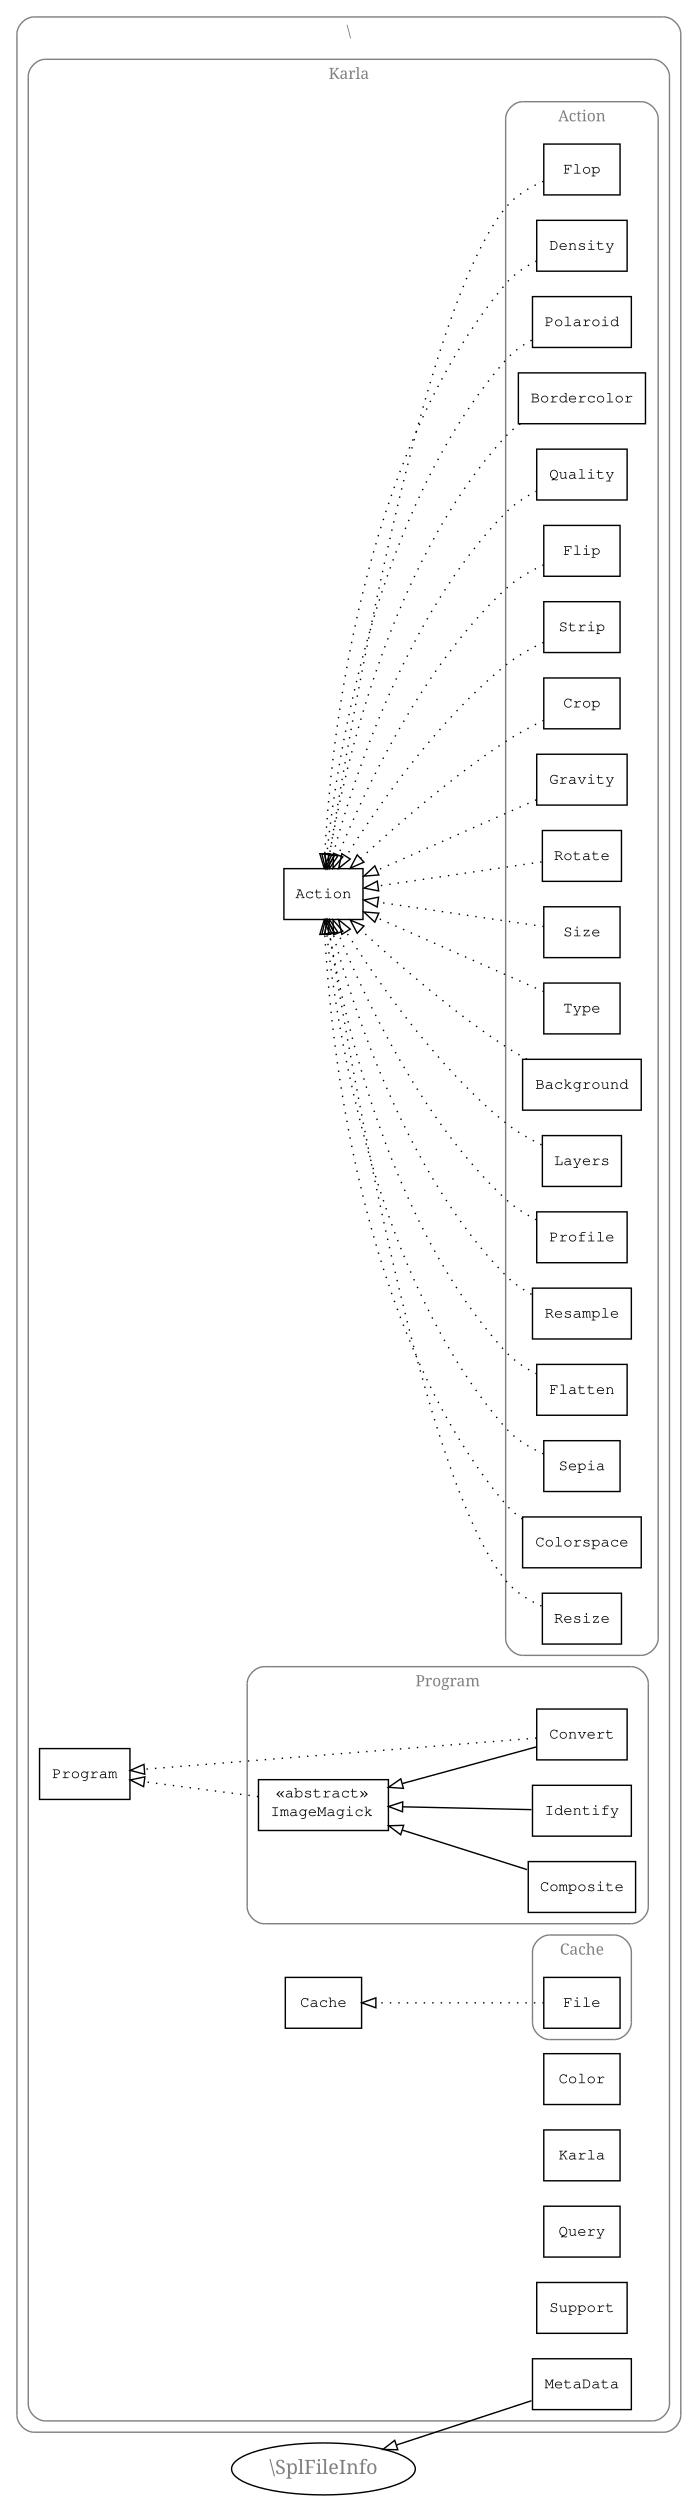
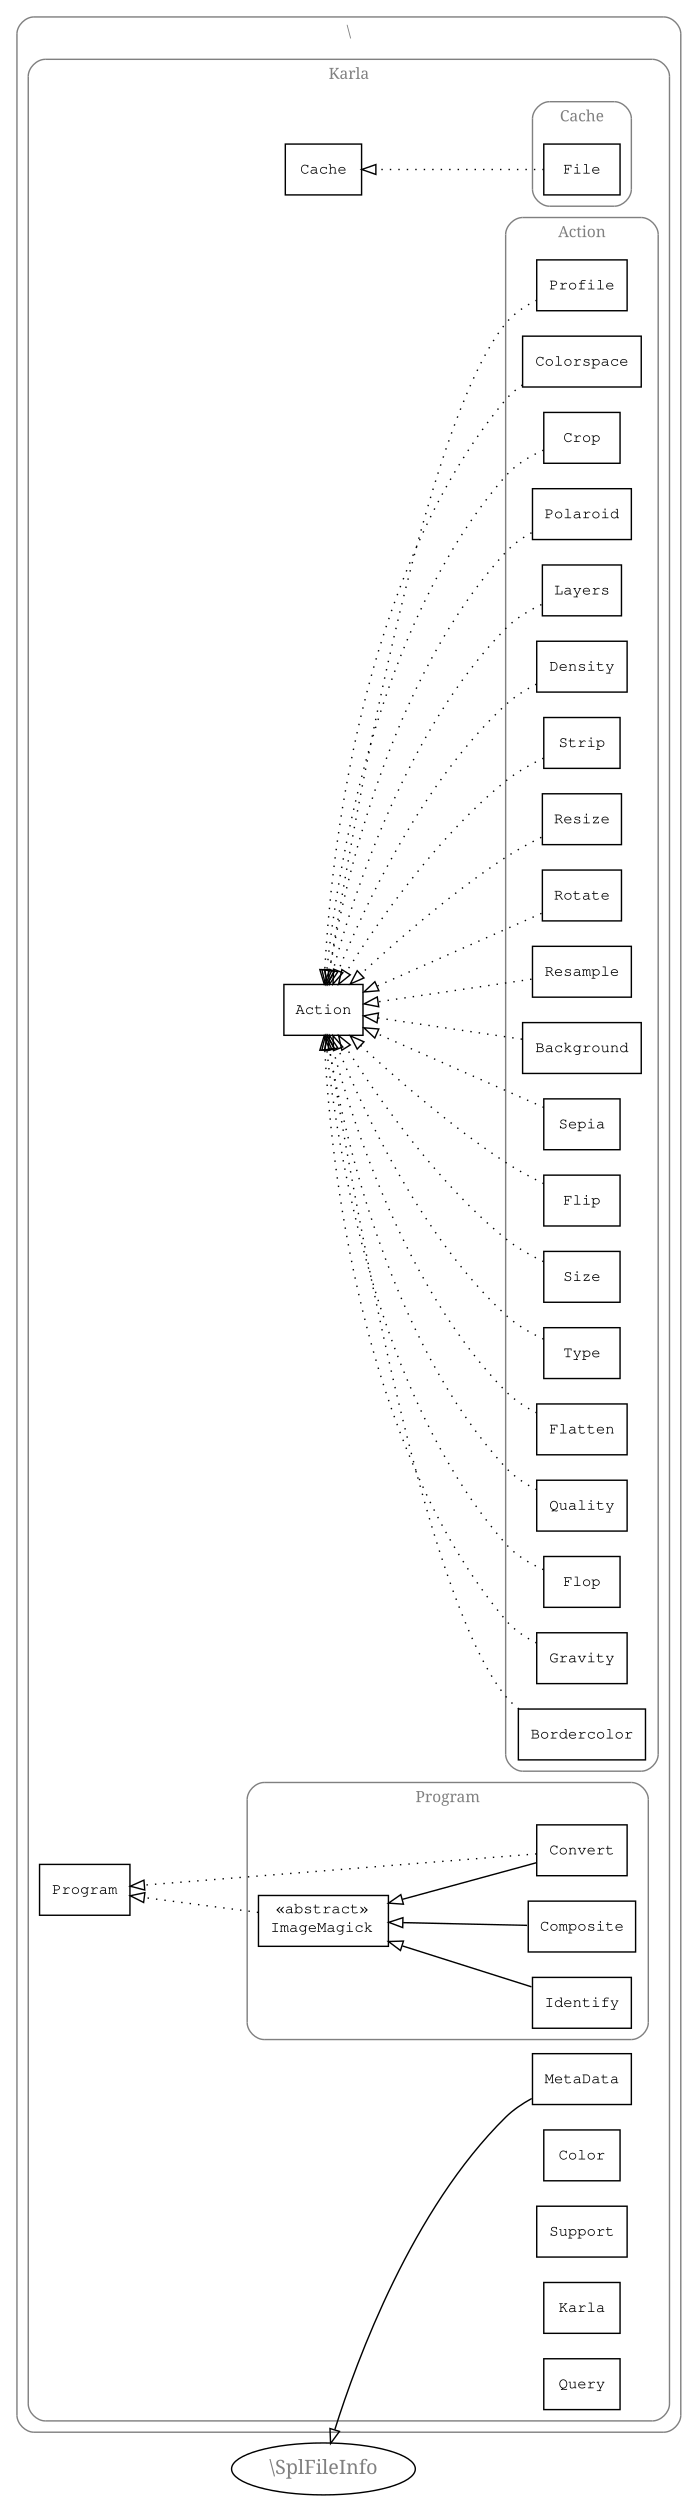
<svg xmlns="http://www.w3.org/2000/svg" width="494pt" height="1770pt" viewBox="0.00 0.00 494.00 1770.00">
  <g id="graph1" class="graph" transform="scale(1 1) rotate(0) translate(4 1766)">
    <polygon fill="white" stroke="white" points="-4,5 -4,-1766 491,-1766 491,5 -4,5" />
    <g id="graph2" class="cluster">
      <polyline fill="none" stroke="gray" points="20,-44 466,-44 " />
      <path fill="none" stroke="gray" d="M466,-44C472,-44 478,-50 478,-56" />
      <polyline fill="none" stroke="gray" points="478,-56 478,-1742 " />
      <path fill="none" stroke="gray" d="M478,-1742C478,-1748 472,-1754 466,-1754" />
      <polyline fill="none" stroke="gray" points="466,-1754 20,-1754 " />
      <path fill="none" stroke="gray" d="M20,-1754C14,-1754 8,-1748 8,-1742" />
      <polyline fill="none" stroke="gray" points="8,-1742 8,-56 " />
      <path fill="none" stroke="gray" d="M8,-56C8,-50 14,-44 20,-44" />
      <text text-anchor="middle" x="243" y="-1740.1" font-family="Times Roman,serif" font-size="11.00" fill="gray">\</text>
    </g>
    <g id="graph3" class="cluster">
      <polyline fill="none" stroke="gray" points="28,-52 458,-52 " />
      <path fill="none" stroke="gray" d="M458,-52C464,-52 470,-58 470,-64" />
      <polyline fill="none" stroke="gray" points="470,-64 470,-1712 " />
      <path fill="none" stroke="gray" d="M470,-1712C470,-1718 464,-1724 458,-1724" />
      <polyline fill="none" stroke="gray" points="458,-1724 28,-1724 " />
      <path fill="none" stroke="gray" d="M28,-1724C22,-1724 16,-1718 16,-1712" />
      <polyline fill="none" stroke="gray" points="16,-1712 16,-64 " />
      <path fill="none" stroke="gray" d="M16,-64C16,-58 22,-52 28,-52" />
      <text text-anchor="middle" x="243" y="-1710.1" font-family="Times Roman,serif" font-size="11.00" fill="gray">Karla</text>
    </g>
    <g id="graph4" class="cluster">
-       <polyline fill="none" stroke="gray" points="366,-594 450,-594 " />
-       <path fill="none" stroke="gray" d="M450,-594C456,-594 462,-600 462,-606" />
-       <polyline fill="none" stroke="gray" points="462,-606 462,-1682 " />
-       <path fill="none" stroke="gray" d="M462,-1682C462,-1688 456,-1694 450,-1694" />
-       <polyline fill="none" stroke="gray" points="450,-1694 366,-1694 " />
-       <path fill="none" stroke="gray" d="M366,-1694C360,-1694 354,-1688 354,-1682" />
-       <polyline fill="none" stroke="gray" points="354,-1682 354,-606 " />
-       <path fill="none" stroke="gray" d="M354,-606C354,-600 360,-594 366,-594" />
-       <text text-anchor="middle" x="408" y="-1680.1" font-family="Times Roman,serif" font-size="11.00" fill="gray">Action</text>
+       <polyline fill="none" stroke="gray" points="385,-1620 431,-1620 " />
+       <path fill="none" stroke="gray" d="M431,-1620C437,-1620 443,-1626 443,-1632" />
+       <polyline fill="none" stroke="gray" points="443,-1632 443,-1682 " />
+       <path fill="none" stroke="gray" d="M443,-1682C443,-1688 437,-1694 431,-1694" />
+       <polyline fill="none" stroke="gray" points="431,-1694 385,-1694 " />
+       <path fill="none" stroke="gray" d="M385,-1694C379,-1694 373,-1688 373,-1682" />
+       <polyline fill="none" stroke="gray" points="373,-1682 373,-1632 " />
+       <path fill="none" stroke="gray" d="M373,-1632C373,-1626 379,-1620 385,-1620" />
+       <text text-anchor="middle" x="408" y="-1680.1" font-family="Times Roman,serif" font-size="11.00" fill="gray">Cache</text>
    </g>
    <g id="graph5" class="cluster">
-       <polyline fill="none" stroke="gray" points="183,-404 443,-404 " />
-       <path fill="none" stroke="gray" d="M443,-404C449,-404 455,-410 455,-416" />
-       <polyline fill="none" stroke="gray" points="455,-416 455,-574 " />
-       <path fill="none" stroke="gray" d="M455,-574C455,-580 449,-586 443,-586" />
-       <polyline fill="none" stroke="gray" points="443,-586 183,-586 " />
-       <path fill="none" stroke="gray" d="M183,-586C177,-586 171,-580 171,-574" />
-       <polyline fill="none" stroke="gray" points="171,-574 171,-416 " />
-       <path fill="none" stroke="gray" d="M171,-416C171,-410 177,-404 183,-404" />
-       <text text-anchor="middle" x="313" y="-572.1" font-family="Times Roman,serif" font-size="11.00" fill="gray">Program</text>
+       <polyline fill="none" stroke="gray" points="366,-512 450,-512 " />
+       <path fill="none" stroke="gray" d="M450,-512C456,-512 462,-518 462,-524" />
+       <polyline fill="none" stroke="gray" points="462,-524 462,-1600 " />
+       <path fill="none" stroke="gray" d="M462,-1600C462,-1606 456,-1612 450,-1612" />
+       <polyline fill="none" stroke="gray" points="450,-1612 366,-1612 " />
+       <path fill="none" stroke="gray" d="M366,-1612C360,-1612 354,-1606 354,-1600" />
+       <polyline fill="none" stroke="gray" points="354,-1600 354,-524 " />
+       <path fill="none" stroke="gray" d="M354,-524C354,-518 360,-512 366,-512" />
+       <text text-anchor="middle" x="408" y="-1598.1" font-family="Times Roman,serif" font-size="11.00" fill="gray">Action</text>
    </g>
    <g id="graph6" class="cluster">
-       <polyline fill="none" stroke="gray" points="385,-322 431,-322 " />
-       <path fill="none" stroke="gray" d="M431,-322C437,-322 443,-328 443,-334" />
-       <polyline fill="none" stroke="gray" points="443,-334 443,-384 " />
-       <path fill="none" stroke="gray" d="M443,-384C443,-390 437,-396 431,-396" />
-       <polyline fill="none" stroke="gray" points="431,-396 385,-396 " />
-       <path fill="none" stroke="gray" d="M385,-396C379,-396 373,-390 373,-384" />
-       <polyline fill="none" stroke="gray" points="373,-384 373,-334 " />
-       <path fill="none" stroke="gray" d="M373,-334C373,-328 379,-322 385,-322" />
-       <text text-anchor="middle" x="408" y="-382.1" font-family="Times Roman,serif" font-size="11.00" fill="gray">Cache</text>
+       <polyline fill="none" stroke="gray" points="183,-322 443,-322 " />
+       <path fill="none" stroke="gray" d="M443,-322C449,-322 455,-328 455,-334" />
+       <polyline fill="none" stroke="gray" points="455,-334 455,-492 " />
+       <path fill="none" stroke="gray" d="M455,-492C455,-498 449,-504 443,-504" />
+       <polyline fill="none" stroke="gray" points="443,-504 183,-504 " />
+       <path fill="none" stroke="gray" d="M183,-504C177,-504 171,-498 171,-492" />
+       <polyline fill="none" stroke="gray" points="171,-492 171,-334 " />
+       <path fill="none" stroke="gray" d="M171,-334C171,-328 177,-322 183,-322" />
+       <text text-anchor="middle" x="313" y="-490.1" font-family="Times Roman,serif" font-size="11.00" fill="gray">Program</text>
    </g>
    <g id="node4" class="node">
      <polygon fill="none" stroke="black" points="435,-1664 381,-1664 381,-1628 435,-1628 435,-1664" />
-       <text text-anchor="middle" x="408" y="-1643.1" font-family="Courier,monospace" font-size="11.00">Flop</text>
+       <text text-anchor="middle" x="408" y="-1643.1" font-family="Courier,monospace" font-size="11.00">File</text>
+     </g>
+     <g id="node38" class="node">
+       <polygon fill="none" stroke="black" points="252,-1664 198,-1664 198,-1628 252,-1628 252,-1664" />
+       <text text-anchor="middle" x="225" y="-1643.1" font-family="Courier,monospace" font-size="11.00">Cache</text>
+     </g>
+     <g id="edge7" class="edge">
+       <path fill="none" stroke="black" stroke-dasharray="1,5" d="M380.998,-1646C349.642,-1646 297.727,-1646 262.477,-1646" />
+       <polygon fill="none" stroke="black" points="262.113,-1642.5 252.113,-1646 262.113,-1649.5 262.113,-1642.5" />
+     </g>
+     <g id="node6" class="node">
+       <polygon fill="none" stroke="black" points="440,-1582 376,-1582 376,-1546 440,-1546 440,-1582" />
+       <text text-anchor="middle" x="408" y="-1561.1" font-family="Courier,monospace" font-size="11.00">Profile</text>
+     </g>
+     <g id="node36" class="node">
+       <polygon fill="none" stroke="black" points="253,-1069 197,-1069 197,-1033 253,-1033 253,-1069" />
+       <text text-anchor="middle" x="225" y="-1048.1" font-family="Courier,monospace" font-size="11.00">Action</text>
+     </g>
+     <g id="edge11" class="edge">
+       <path fill="none" stroke="black" stroke-dasharray="1,5" d="M375.998,-1553.48C367.838,-1549.46 359.757,-1544.07 354,-1537 294.821,-1464.31 244.153,-1171.58 229.36,-1079.13" />
+       <polygon fill="none" stroke="black" points="232.795,-1078.45 227.773,-1069.12 225.881,-1079.54 232.795,-1078.45" />
+     </g>
+     <g id="node7" class="node">
+       <polygon fill="none" stroke="black" points="450,-1528 366,-1528 366,-1492 450,-1492 450,-1528" />
+       <text text-anchor="middle" x="408" y="-1507.1" font-family="Courier,monospace" font-size="11.00">Colorspace</text>
+     </g>
+     <g id="edge13" class="edge">
+       <path fill="none" stroke="black" stroke-dasharray="1,5" d="M365.923,-1493.48C361.485,-1490.49 357.371,-1487.01 354,-1483 250.113,-1359.33 229.889,-1154.34 225.952,-1079.49" />
+       <polygon fill="none" stroke="black" points="229.444,-1079.24 225.481,-1069.41 222.452,-1079.57 229.444,-1079.24" />
+     </g>
+     <g id="node8" class="node">
+       <polygon fill="none" stroke="black" points="435,-1474 381,-1474 381,-1438 435,-1438 435,-1474" />
+       <text text-anchor="middle" x="408" y="-1453.1" font-family="Courier,monospace" font-size="11.00">Crop</text>
+     </g>
+     <g id="edge15" class="edge">
+       <path fill="none" stroke="black" stroke-dasharray="1,5" d="M380.801,-1447.31C371.231,-1443.09 361.103,-1437.13 354,-1429 261.333,-1322.92 234.505,-1147.19 227.376,-1079.13" />
+       <polygon fill="none" stroke="black" points="230.858,-1078.77 226.394,-1069.16 223.891,-1079.46 230.858,-1078.77" />
+     </g>
+     <g id="node9" class="node">
+       <polygon fill="none" stroke="black" points="443,-1420 373,-1420 373,-1384 443,-1384 443,-1420" />
+       <text text-anchor="middle" x="408" y="-1399.1" font-family="Courier,monospace" font-size="11.00">Polaroid</text>
+     </g>
+     <g id="edge17" class="edge">
+       <path fill="none" stroke="black" stroke-dasharray="1,5" d="M372.324,-1388.82C365.611,-1385.12 359.106,-1380.56 354,-1375 272.663,-1286.46 239.892,-1140.33 229.283,-1079.23" />
+       <polygon fill="none" stroke="black" points="232.703,-1078.46 227.606,-1069.17 225.798,-1079.61 232.703,-1078.46" />
+     </g>
+     <g id="node10" class="node">
+       <polygon fill="none" stroke="black" points="436,-1366 380,-1366 380,-1330 436,-1330 436,-1366" />
+       <text text-anchor="middle" x="408" y="-1345.1" font-family="Courier,monospace" font-size="11.00">Layers</text>
+     </g>
+     <g id="edge19" class="edge">
+       <path fill="none" stroke="black" stroke-dasharray="1,5" d="M379.349,-1337.96C370.408,-1333.77 361.051,-1328.18 354,-1321 283.696,-1249.42 246.05,-1132.18 231.8,-1078.91" />
+       <polygon fill="none" stroke="black" points="235.163,-1077.94 229.259,-1069.14 228.389,-1079.7 235.163,-1077.94" />
+     </g>
+     <g id="node11" class="node">
+       <polygon fill="none" stroke="black" points="440,-1312 376,-1312 376,-1276 440,-1276 440,-1312" />
+       <text text-anchor="middle" x="408" y="-1291.1" font-family="Courier,monospace" font-size="11.00">Density</text>
+     </g>
+     <g id="edge21" class="edge">
+       <path fill="none" stroke="black" stroke-dasharray="1,5" d="M375.804,-1281.64C368.105,-1277.72 360.3,-1272.85 354,-1267 294.616,-1211.9 253.567,-1123.26 235.457,-1078.6" />
+       <polygon fill="none" stroke="black" points="238.689,-1077.26 231.743,-1069.26 232.184,-1079.84 238.689,-1077.26" />
+     </g>
+     <g id="node12" class="node">
+       <polygon fill="none" stroke="black" points="435,-1258 381,-1258 381,-1222 435,-1222 435,-1258" />
+       <text text-anchor="middle" x="408" y="-1237.1" font-family="Courier,monospace" font-size="11.00">Strip</text>
+     </g>
+     <g id="edge23" class="edge">
+       <path fill="none" stroke="black" stroke-dasharray="1,5" d="M380.802,-1229.23C371.765,-1224.94 361.981,-1219.47 354,-1213 305.28,-1173.52 263.068,-1112.64 241.11,-1077.85" />
+       <polygon fill="none" stroke="black" points="243.972,-1075.82 235.719,-1069.18 238.028,-1079.52 243.972,-1075.82" />
+     </g>
+     <g id="node13" class="node">
+       <polygon fill="none" stroke="black" points="436,-1204 380,-1204 380,-1168 436,-1168 436,-1204" />
+       <text text-anchor="middle" x="408" y="-1183.1" font-family="Courier,monospace" font-size="11.00">Resize</text>
+     </g>
+     <g id="edge25" class="edge">
+       <path fill="none" stroke="black" stroke-dasharray="1,5" d="M379.281,-1173.19C370.905,-1169.05 361.889,-1164.17 354,-1159 315.925,-1134.04 276.391,-1099.43 251.291,-1076.18" />
+       <polygon fill="none" stroke="black" points="253.679,-1073.62 243.982,-1069.36 248.9,-1078.74 253.679,-1073.62" />
+     </g>
+     <g id="node14" class="node">
+       <polygon fill="none" stroke="black" points="436,-1150 380,-1150 380,-1114 436,-1114 436,-1150" />
+       <text text-anchor="middle" x="408" y="-1129.1" font-family="Courier,monospace" font-size="11.00">Rotate</text>
+     </g>
+     <g id="edge27" class="edge">
+       <path fill="none" stroke="black" stroke-dasharray="1,5" d="M379.406,-1119.34C348.073,-1105.47 297.665,-1083.16 263.019,-1067.83" />
+       <polygon fill="none" stroke="black" points="264.255,-1064.55 253.694,-1063.7 261.422,-1070.95 264.255,-1064.55" />
+     </g>
+     <g id="node15" class="node">
+       <polygon fill="none" stroke="black" points="443,-1096 373,-1096 373,-1060 443,-1060 443,-1096" />
+       <text text-anchor="middle" x="408" y="-1075.1" font-family="Courier,monospace" font-size="11.00">Resample</text>
+     </g>
+     <g id="edge29" class="edge">
+       <path fill="none" stroke="black" stroke-dasharray="1,5" d="M372.281,-1072.73C341.026,-1068.12 295.73,-1061.44 263.638,-1056.7" />
+       <polygon fill="none" stroke="black" points="264.121,-1053.23 253.717,-1055.24 263.099,-1060.16 264.121,-1053.23" />
+     </g>
+     <g id="node16" class="node">
+       <polygon fill="none" stroke="black" points="450,-1042 366,-1042 366,-1006 450,-1006 450,-1042" />
+       <text text-anchor="middle" x="408" y="-1021.1" font-family="Courier,monospace" font-size="11.00">Background</text>
+     </g>
+     <g id="edge31" class="edge">
+       <path fill="none" stroke="black" stroke-dasharray="1,5" d="M365.556,-1030.26C334.765,-1034.81 293.452,-1040.9 263.592,-1045.31" />
+       <polygon fill="none" stroke="black" points="262.926,-1041.87 253.544,-1046.79 263.947,-1048.79 262.926,-1041.87" />
+     </g>
+     <g id="node17" class="node">
+       <polygon fill="none" stroke="black" points="435,-988 381,-988 381,-952 435,-952 435,-988" />
+       <text text-anchor="middle" x="408" y="-967.1" font-family="Courier,monospace" font-size="11.00">Sepia</text>
+     </g>
+     <g id="edge33" class="edge">
+       <path fill="none" stroke="black" stroke-dasharray="1,5" d="M380.998,-981.952C349.826,-995.749 298.336,-1018.54 263.099,-1034.14" />
+       <polygon fill="none" stroke="black" points="261.35,-1031.08 253.622,-1038.33 264.183,-1037.48 261.35,-1031.08" />
+     </g>
+     <g id="node18" class="node">
+       <polygon fill="none" stroke="black" points="435,-934 381,-934 381,-898 435,-898 435,-934" />
+       <text text-anchor="middle" x="408" y="-913.1" font-family="Courier,monospace" font-size="11.00">Flip</text>
+     </g>
+     <g id="edge35" class="edge">
+       <path fill="none" stroke="black" stroke-dasharray="1,5" d="M380.947,-927.992C372.112,-932.307 362.415,-937.483 354,-943 315.925,-967.964 276.391,-1002.57 251.291,-1025.82" />
+       <polygon fill="none" stroke="black" points="248.9,-1023.26 243.982,-1032.64 253.679,-1028.38 248.9,-1023.26" />
+     </g>
+     <g id="node19" class="node">
+       <polygon fill="none" stroke="black" points="435,-880 381,-880 381,-844 435,-844 435,-880" />
+       <text text-anchor="middle" x="408" y="-859.1" font-family="Courier,monospace" font-size="11.00">Size</text>
+     </g>
+     <g id="edge37" class="edge">
+       <path fill="none" stroke="black" stroke-dasharray="1,5" d="M380.802,-872.769C371.765,-877.061 361.981,-882.533 354,-889 305.28,-928.477 263.068,-989.359 241.11,-1024.15" />
+       <polygon fill="none" stroke="black" points="238.028,-1022.48 235.719,-1032.82 243.972,-1026.18 238.028,-1022.48" />
+     </g>
+     <g id="node20" class="node">
+       <polygon fill="none" stroke="black" points="435,-826 381,-826 381,-790 435,-790 435,-826" />
+       <text text-anchor="middle" x="408" y="-805.1" font-family="Courier,monospace" font-size="11.00">Type</text>
+     </g>
+     <g id="edge39" class="edge">
+       <path fill="none" stroke="black" stroke-dasharray="1,5" d="M380.841,-817.917C371.604,-822.191 361.683,-827.87 354,-835 294.616,-890.104 253.567,-978.741 235.457,-1023.4" />
+       <polygon fill="none" stroke="black" points="232.184,-1022.16 231.743,-1032.74 238.689,-1024.74 232.184,-1022.16" />
+     </g>
+     <g id="node21" class="node">
+       <polygon fill="none" stroke="black" points="440,-772 376,-772 376,-736 440,-736 440,-772" />
+       <text text-anchor="middle" x="408" y="-751.1" font-family="Courier,monospace" font-size="11.00">Flatten</text>
+     </g>
+     <g id="edge41" class="edge">
+       <path fill="none" stroke="black" stroke-dasharray="1,5" d="M375.982,-765.68C368.104,-769.653 360.17,-774.719 354,-781 283.696,-852.577 246.05,-969.819 231.8,-1023.09" />
+       <polygon fill="none" stroke="black" points="228.389,-1022.3 229.259,-1032.86 235.163,-1024.06 228.389,-1022.3" />
+     </g>
+     <g id="node22" class="node">
+       <polygon fill="none" stroke="black" points="440,-718 376,-718 376,-682 440,-682 440,-718" />
+       <text text-anchor="middle" x="408" y="-697.1" font-family="Courier,monospace" font-size="11.00">Quality</text>
+     </g>
+     <g id="edge43" class="edge">
+       <path fill="none" stroke="black" stroke-dasharray="1,5" d="M375.974,-711.265C368.005,-715.258 360.027,-720.439 354,-727 272.663,-815.538 239.892,-961.67 229.283,-1022.77" />
+       <polygon fill="none" stroke="black" points="225.798,-1022.39 227.606,-1032.83 232.703,-1023.54 225.798,-1022.39" />
+     </g>
+     <g id="node23" class="node">
+       <polygon fill="none" stroke="black" points="435,-664 381,-664 381,-628 435,-628 435,-664" />
+       <text text-anchor="middle" x="408" y="-643.1" font-family="Courier,monospace" font-size="11.00">Flop</text>
+     </g>
+     <g id="edge45" class="edge">
+       <path fill="none" stroke="black" stroke-dasharray="1,5" d="M380.801,-654.692C371.231,-658.911 361.103,-664.869 354,-673 261.333,-779.08 234.505,-954.811 227.376,-1022.87" />
+       <polygon fill="none" stroke="black" points="223.891,-1022.54 226.394,-1032.84 230.858,-1023.23 223.891,-1022.54" />
+     </g>
+     <g id="node24" class="node">
+       <polygon fill="none" stroke="black" points="440,-610 376,-610 376,-574 440,-574 440,-610" />
+       <text text-anchor="middle" x="408" y="-589.1" font-family="Courier,monospace" font-size="11.00">Gravity</text>
+     </g>
+     <g id="edge47" class="edge">
+       <path fill="none" stroke="black" stroke-dasharray="1,5" d="M375.858,-602.775C367.794,-606.786 359.798,-612.098 354,-619 250.113,-742.673 229.889,-947.655 225.952,-1022.51" />
+       <polygon fill="none" stroke="black" points="222.452,-1022.43 225.481,-1032.59 229.444,-1022.76 222.452,-1022.43" />
+     </g>
+     <g id="node25" class="node">
+       <polygon fill="none" stroke="black" points="453,-556 363,-556 363,-520 453,-520 453,-556" />
+       <text text-anchor="middle" x="408" y="-535.1" font-family="Courier,monospace" font-size="11.00">Bordercolor</text>
+     </g>
+     <g id="edge49" class="edge">
+       <path fill="none" stroke="black" stroke-dasharray="1,5" d="M363.453,-556.092C359.942,-558.71 356.713,-561.667 354,-565 294.821,-637.69 244.153,-930.416 229.36,-1022.87" />
+       <polygon fill="none" stroke="black" points="225.881,-1022.46 227.773,-1032.88 232.795,-1023.55 225.881,-1022.46" />
+     </g>
+     <g id="node27" class="node">
+       <polygon fill="none" stroke="black" points="440,-474 376,-474 376,-438 440,-438 440,-474" />
+       <text text-anchor="middle" x="408" y="-453.1" font-family="Courier,monospace" font-size="11.00">Convert</text>
+     </g>
+     <g id="node28" class="node">
+       <polygon fill="none" stroke="black" points="271,-424 179,-424 179,-388 271,-388 271,-424" />
+       <text text-anchor="start" x="191" y="-411.433" font-family="Courier,monospace" font-size="11.00">«abstract»</text>
+       <text text-anchor="start" x="187.5" y="-398.233" font-family="Courier,monospace" font-size="11.00">ImageMagick</text>
+     </g>
+     <g id="edge51" class="edge">
+       <path fill="none" stroke="black" d="M375.705,-447.176C349.502,-440.017 311.948,-429.756 280.884,-421.269" />
+       <polygon fill="none" stroke="black" points="281.617,-417.841 271.048,-418.582 279.772,-424.594 281.617,-417.841" />
    </g>
    <g id="node37" class="node">
-       <polygon fill="none" stroke="black" points="253,-1151 197,-1151 197,-1115 253,-1115 253,-1151" />
-       <text text-anchor="middle" x="225" y="-1130.1" font-family="Courier,monospace" font-size="11.00">Action</text>
-     </g>
-     <g id="edge7" class="edge">
-       <path fill="none" stroke="black" stroke-dasharray="1,5" d="M380.774,-1637.69C371.085,-1633.49 360.882,-1627.45 354,-1619 294.821,-1546.31 244.153,-1253.58 229.36,-1161.13" />
-       <polygon fill="none" stroke="black" points="232.795,-1160.45 227.773,-1151.12 225.881,-1161.54 232.795,-1160.45" />
-     </g>
-     <g id="node5" class="node">
-       <polygon fill="none" stroke="black" points="440,-1610 376,-1610 376,-1574 440,-1574 440,-1610" />
-       <text text-anchor="middle" x="408" y="-1589.1" font-family="Courier,monospace" font-size="11.00">Density</text>
+       <polygon fill="none" stroke="black" points="88,-446 24,-446 24,-410 88,-410 88,-446" />
+       <text text-anchor="middle" x="56" y="-425.1" font-family="Courier,monospace" font-size="11.00">Program</text>
+     </g>
+     <g id="edge53" class="edge">
+       <path fill="none" stroke="black" stroke-dasharray="1,5" d="M375.829,-453.441C312.014,-448.365 169.436,-437.023 98.198,-431.357" />
+       <polygon fill="none" stroke="black" points="98.469,-427.867 88.223,-430.563 97.914,-434.845 98.469,-427.867" />
+     </g>
+     <g id="edge55" class="edge">
+       <path fill="none" stroke="black" stroke-dasharray="1,5" d="M178.82,-412.012C153.679,-415.284 122.796,-419.305 98.288,-422.495" />
+       <polygon fill="none" stroke="black" points="97.675,-419.045 88.21,-423.807 98.579,-425.987 97.675,-419.045" />
+     </g>
+     <g id="node29" class="node">
+       <polygon fill="none" stroke="black" points="446,-420 370,-420 370,-384 446,-384 446,-420" />
+       <text text-anchor="middle" x="408" y="-399.1" font-family="Courier,monospace" font-size="11.00">Composite</text>
+     </g>
+     <g id="edge57" class="edge">
+       <path fill="none" stroke="black" d="M369.19,-402.848C343.681,-403.406 309.882,-404.145 281.42,-404.767" />
+       <polygon fill="none" stroke="black" points="281.122,-401.272 271.201,-404.99 281.275,-408.271 281.122,-401.272" />
+     </g>
+     <g id="node30" class="node">
+       <polygon fill="none" stroke="black" points="443,-366 373,-366 373,-330 443,-330 443,-366" />
+       <text text-anchor="middle" x="408" y="-345.1" font-family="Courier,monospace" font-size="11.00">Identify</text>
+     </g>
+     <g id="edge59" class="edge">
+       <path fill="none" stroke="black" d="M372.281,-359.321C346.302,-367.555 310.62,-378.864 280.885,-388.288" />
+       <polygon fill="none" stroke="black" points="279.526,-385.047 271.051,-391.405 281.641,-391.72 279.526,-385.047" />
+     </g>
+     <g id="node31" class="node">
+       <polygon fill="none" stroke="black" points="443,-312 373,-312 373,-276 443,-276 443,-312" />
+       <text text-anchor="middle" x="408" y="-291.1" font-family="Courier,monospace" font-size="11.00">MetaData</text>
+     </g>
+     <g id="node41" class="node">
+       <ellipse fill="none" stroke="black" cx="225" cy="-18" rx="65.054" ry="18.385" />
+       <text text-anchor="middle" x="225" y="-14.4" font-family="Times Roman,serif" font-size="14.00" fill="gray">\SplFileInfo</text>
    </g>
    <g id="edge9" class="edge">
-       <path fill="none" stroke="black" stroke-dasharray="1,5" d="M375.858,-1581.23C367.794,-1577.21 359.798,-1571.9 354,-1565 250.113,-1441.33 229.889,-1236.34 225.952,-1161.49" />
-       <polygon fill="none" stroke="black" points="229.444,-1161.24 225.481,-1151.41 222.452,-1161.57 229.444,-1161.24" />
-     </g>
-     <g id="node6" class="node">
-       <polygon fill="none" stroke="black" points="443,-1556 373,-1556 373,-1520 443,-1520 443,-1556" />
-       <text text-anchor="middle" x="408" y="-1535.1" font-family="Courier,monospace" font-size="11.00">Polaroid</text>
-     </g>
-     <g id="edge11" class="edge">
-       <path fill="none" stroke="black" stroke-dasharray="1,5" d="M372.386,-1525.17C365.588,-1521.43 359.034,-1516.76 354,-1511 261.333,-1404.92 234.505,-1229.19 227.376,-1161.13" />
-       <polygon fill="none" stroke="black" points="230.858,-1160.77 226.394,-1151.16 223.891,-1161.46 230.858,-1160.77" />
-     </g>
-     <g id="node7" class="node">
-       <polygon fill="none" stroke="black" points="453,-1502 363,-1502 363,-1466 453,-1466 453,-1502" />
-       <text text-anchor="middle" x="408" y="-1481.1" font-family="Courier,monospace" font-size="11.00">Bordercolor</text>
-     </g>
-     <g id="edge13" class="edge">
-       <path fill="none" stroke="black" stroke-dasharray="1,5" d="M364.391,-1465.92C360.597,-1463.28 357.049,-1460.32 354,-1457 272.663,-1368.46 239.892,-1222.33 229.283,-1161.23" />
-       <polygon fill="none" stroke="black" points="232.703,-1160.46 227.606,-1151.17 225.798,-1161.61 232.703,-1160.46" />
-     </g>
-     <g id="node8" class="node">
-       <polygon fill="none" stroke="black" points="440,-1448 376,-1448 376,-1412 440,-1412 440,-1448" />
-       <text text-anchor="middle" x="408" y="-1427.1" font-family="Courier,monospace" font-size="11.00">Quality</text>
-     </g>
-     <g id="edge15" class="edge">
-       <path fill="none" stroke="black" stroke-dasharray="1,5" d="M375.982,-1418.32C368.104,-1414.35 360.17,-1409.28 354,-1403 283.696,-1331.42 246.05,-1214.18 231.8,-1160.91" />
-       <polygon fill="none" stroke="black" points="235.163,-1159.94 229.259,-1151.14 228.389,-1161.7 235.163,-1159.94" />
-     </g>
-     <g id="node9" class="node">
-       <polygon fill="none" stroke="black" points="435,-1394 381,-1394 381,-1358 435,-1358 435,-1394" />
-       <text text-anchor="middle" x="408" y="-1373.1" font-family="Courier,monospace" font-size="11.00">Flip</text>
-     </g>
-     <g id="edge17" class="edge">
-       <path fill="none" stroke="black" stroke-dasharray="1,5" d="M380.841,-1366.08C371.604,-1361.81 361.683,-1356.13 354,-1349 294.616,-1293.9 253.567,-1205.26 235.457,-1160.6" />
-       <polygon fill="none" stroke="black" points="238.689,-1159.26 231.743,-1151.26 232.184,-1161.84 238.689,-1159.26" />
-     </g>
-     <g id="node10" class="node">
-       <polygon fill="none" stroke="black" points="435,-1340 381,-1340 381,-1304 435,-1304 435,-1340" />
-       <text text-anchor="middle" x="408" y="-1319.1" font-family="Courier,monospace" font-size="11.00">Strip</text>
-     </g>
-     <g id="edge19" class="edge">
-       <path fill="none" stroke="black" stroke-dasharray="1,5" d="M380.802,-1311.23C371.765,-1306.94 361.981,-1301.47 354,-1295 305.28,-1255.52 263.068,-1194.64 241.11,-1159.85" />
-       <polygon fill="none" stroke="black" points="243.972,-1157.82 235.719,-1151.18 238.028,-1161.52 243.972,-1157.82" />
-     </g>
-     <g id="node11" class="node">
-       <polygon fill="none" stroke="black" points="435,-1286 381,-1286 381,-1250 435,-1250 435,-1286" />
-       <text text-anchor="middle" x="408" y="-1265.1" font-family="Courier,monospace" font-size="11.00">Crop</text>
-     </g>
-     <g id="edge21" class="edge">
-       <path fill="none" stroke="black" stroke-dasharray="1,5" d="M380.947,-1256.01C372.112,-1251.69 362.415,-1246.52 354,-1241 315.925,-1216.04 276.391,-1181.43 251.291,-1158.18" />
-       <polygon fill="none" stroke="black" points="253.679,-1155.62 243.982,-1151.36 248.9,-1160.74 253.679,-1155.62" />
-     </g>
-     <g id="node12" class="node">
-       <polygon fill="none" stroke="black" points="440,-1232 376,-1232 376,-1196 440,-1196 440,-1232" />
-       <text text-anchor="middle" x="408" y="-1211.1" font-family="Courier,monospace" font-size="11.00">Gravity</text>
-     </g>
-     <g id="edge23" class="edge">
-       <path fill="none" stroke="black" stroke-dasharray="1,5" d="M375.705,-1199.71C344.232,-1185.77 296.383,-1164.6 263.073,-1149.85" />
-       <polygon fill="none" stroke="black" points="264.225,-1146.53 253.664,-1145.69 261.391,-1152.94 264.225,-1146.53" />
-     </g>
-     <g id="node13" class="node">
-       <polygon fill="none" stroke="black" points="436,-1178 380,-1178 380,-1142 436,-1142 436,-1178" />
-       <text text-anchor="middle" x="408" y="-1157.1" font-family="Courier,monospace" font-size="11.00">Rotate</text>
-     </g>
-     <g id="edge25" class="edge">
-       <path fill="none" stroke="black" stroke-dasharray="1,5" d="M379.406,-1155.78C348.341,-1151.2 298.525,-1143.85 263.911,-1138.74" />
-       <polygon fill="none" stroke="black" points="264.098,-1135.23 253.694,-1137.23 263.076,-1142.16 264.098,-1135.23" />
-     </g>
-     <g id="node14" class="node">
-       <polygon fill="none" stroke="black" points="435,-1124 381,-1124 381,-1088 435,-1088 435,-1124" />
-       <text text-anchor="middle" x="408" y="-1103.1" font-family="Courier,monospace" font-size="11.00">Size</text>
-     </g>
-     <g id="edge27" class="edge">
-       <path fill="none" stroke="black" stroke-dasharray="1,5" d="M380.998,-1109.98C349.96,-1114.56 298.775,-1122.12 263.552,-1127.31" />
-       <polygon fill="none" stroke="black" points="263.004,-1123.85 253.622,-1128.78 264.026,-1130.78 263.004,-1123.85" />
-     </g>
-     <g id="node15" class="node">
-       <polygon fill="none" stroke="black" points="435,-1070 381,-1070 381,-1034 435,-1034 435,-1070" />
-       <text text-anchor="middle" x="408" y="-1049.1" font-family="Courier,monospace" font-size="11.00">Type</text>
-     </g>
-     <g id="edge29" class="edge">
-       <path fill="none" stroke="black" stroke-dasharray="1,5" d="M380.998,-1063.95C349.826,-1077.75 298.336,-1100.54 263.099,-1116.14" />
-       <polygon fill="none" stroke="black" points="261.35,-1113.08 253.622,-1120.33 264.183,-1119.48 261.35,-1113.08" />
-     </g>
-     <g id="node16" class="node">
-       <polygon fill="none" stroke="black" points="450,-1016 366,-1016 366,-980 450,-980 450,-1016" />
-       <text text-anchor="middle" x="408" y="-995.1" font-family="Courier,monospace" font-size="11.00">Background</text>
-     </g>
-     <g id="edge31" class="edge">
-       <path fill="none" stroke="black" stroke-dasharray="1,5" d="M369.036,-1016.11C363.873,-1018.9 358.733,-1021.9 354,-1025 315.925,-1049.96 276.391,-1084.57 251.291,-1107.82" />
-       <polygon fill="none" stroke="black" points="248.9,-1105.26 243.982,-1114.64 253.679,-1110.38 248.9,-1105.26" />
-     </g>
-     <g id="node17" class="node">
-       <polygon fill="none" stroke="black" points="436,-962 380,-962 380,-926 436,-926 436,-962" />
-       <text text-anchor="middle" x="408" y="-941.1" font-family="Courier,monospace" font-size="11.00">Layers</text>
-     </g>
-     <g id="edge33" class="edge">
-       <path fill="none" stroke="black" stroke-dasharray="1,5" d="M379.413,-955.435C370.771,-959.622 361.574,-964.863 354,-971 305.28,-1010.48 263.068,-1071.36 241.11,-1106.15" />
-       <polygon fill="none" stroke="black" points="238.028,-1104.48 235.719,-1114.82 243.972,-1108.18 238.028,-1104.48" />
-     </g>
-     <g id="node18" class="node">
-       <polygon fill="none" stroke="black" points="440,-908 376,-908 376,-872 440,-872 440,-908" />
-       <text text-anchor="middle" x="408" y="-887.1" font-family="Courier,monospace" font-size="11.00">Profile</text>
-     </g>
-     <g id="edge35" class="edge">
-       <path fill="none" stroke="black" stroke-dasharray="1,5" d="M375.804,-902.362C368.105,-906.283 360.3,-911.154 354,-917 294.616,-972.104 253.567,-1060.74 235.457,-1105.4" />
-       <polygon fill="none" stroke="black" points="232.184,-1104.16 231.743,-1114.74 238.689,-1106.74 232.184,-1104.16" />
-     </g>
-     <g id="node19" class="node">
-       <polygon fill="none" stroke="black" points="443,-854 373,-854 373,-818 443,-818 443,-854" />
-       <text text-anchor="middle" x="408" y="-833.1" font-family="Courier,monospace" font-size="11.00">Resample</text>
-     </g>
-     <g id="edge37" class="edge">
-       <path fill="none" stroke="black" stroke-dasharray="1,5" d="M372.327,-849.604C365.691,-853.25 359.215,-857.691 354,-863 283.696,-934.577 246.05,-1051.82 231.8,-1105.09" />
-       <polygon fill="none" stroke="black" points="228.389,-1104.3 229.259,-1114.86 235.163,-1106.06 228.389,-1104.3" />
-     </g>
-     <g id="node20" class="node">
-       <polygon fill="none" stroke="black" points="440,-800 376,-800 376,-764 440,-764 440,-800" />
-       <text text-anchor="middle" x="408" y="-779.1" font-family="Courier,monospace" font-size="11.00">Flatten</text>
-     </g>
-     <g id="edge39" class="edge">
-       <path fill="none" stroke="black" stroke-dasharray="1,5" d="M375.974,-793.265C368.005,-797.258 360.027,-802.439 354,-809 272.663,-897.538 239.892,-1043.67 229.283,-1104.77" />
-       <polygon fill="none" stroke="black" points="225.798,-1104.39 227.606,-1114.83 232.703,-1105.54 225.798,-1104.39" />
-     </g>
-     <g id="node21" class="node">
-       <polygon fill="none" stroke="black" points="435,-746 381,-746 381,-710 435,-710 435,-746" />
-       <text text-anchor="middle" x="408" y="-725.1" font-family="Courier,monospace" font-size="11.00">Sepia</text>
-     </g>
-     <g id="edge41" class="edge">
-       <path fill="none" stroke="black" stroke-dasharray="1,5" d="M380.801,-736.692C371.231,-740.911 361.103,-746.869 354,-755 261.333,-861.08 234.505,-1036.81 227.376,-1104.87" />
-       <polygon fill="none" stroke="black" points="223.891,-1104.54 226.394,-1114.84 230.858,-1105.23 223.891,-1104.54" />
-     </g>
-     <g id="node22" class="node">
-       <polygon fill="none" stroke="black" points="450,-692 366,-692 366,-656 450,-656 450,-692" />
-       <text text-anchor="middle" x="408" y="-671.1" font-family="Courier,monospace" font-size="11.00">Colorspace</text>
-     </g>
-     <g id="edge43" class="edge">
-       <path fill="none" stroke="black" stroke-dasharray="1,5" d="M365.923,-690.517C361.485,-693.512 357.371,-696.987 354,-701 250.113,-824.673 229.889,-1029.66 225.952,-1104.51" />
-       <polygon fill="none" stroke="black" points="222.452,-1104.43 225.481,-1114.59 229.444,-1104.76 222.452,-1104.43" />
-     </g>
-     <g id="node23" class="node">
-       <polygon fill="none" stroke="black" points="436,-638 380,-638 380,-602 436,-602 436,-638" />
-       <text text-anchor="middle" x="408" y="-617.1" font-family="Courier,monospace" font-size="11.00">Resize</text>
-     </g>
-     <g id="edge45" class="edge">
-       <path fill="none" stroke="black" stroke-dasharray="1,5" d="M379.373,-628.93C370.111,-633.092 360.551,-638.953 354,-647 294.821,-719.69 244.153,-1012.42 229.36,-1104.87" />
-       <polygon fill="none" stroke="black" points="225.881,-1104.46 227.773,-1114.88 232.795,-1105.55 225.881,-1104.46" />
-     </g>
-     <g id="node25" class="node">
-       <polygon fill="none" stroke="black" points="271,-506 179,-506 179,-470 271,-470 271,-506" />
-       <text text-anchor="start" x="191" y="-493.433" font-family="Courier,monospace" font-size="11.00">«abstract»</text>
-       <text text-anchor="start" x="187.5" y="-480.233" font-family="Courier,monospace" font-size="11.00">ImageMagick</text>
-     </g>
-     <g id="node36" class="node">
-       <polygon fill="none" stroke="black" points="88,-528 24,-528 24,-492 88,-492 88,-528" />
-       <text text-anchor="middle" x="56" y="-507.1" font-family="Courier,monospace" font-size="11.00">Program</text>
-     </g>
-     <g id="edge47" class="edge">
-       <path fill="none" stroke="black" stroke-dasharray="1,5" d="M178.82,-494.012C153.679,-497.284 122.796,-501.305 98.288,-504.495" />
-       <polygon fill="none" stroke="black" points="97.675,-501.045 88.21,-505.807 98.579,-507.987 97.675,-501.045" />
-     </g>
-     <g id="node26" class="node">
-       <polygon fill="none" stroke="black" points="440,-556 376,-556 376,-520 440,-520 440,-556" />
-       <text text-anchor="middle" x="408" y="-535.1" font-family="Courier,monospace" font-size="11.00">Convert</text>
-     </g>
-     <g id="edge49" class="edge">
-       <path fill="none" stroke="black" d="M375.705,-529.176C349.502,-522.017 311.948,-511.756 280.884,-503.269" />
-       <polygon fill="none" stroke="black" points="281.617,-499.841 271.048,-500.582 279.772,-506.594 281.617,-499.841" />
-     </g>
-     <g id="edge51" class="edge">
-       <path fill="none" stroke="black" stroke-dasharray="1,5" d="M375.829,-535.441C312.014,-530.365 169.436,-519.023 98.198,-513.357" />
-       <polygon fill="none" stroke="black" points="98.469,-509.867 88.223,-512.563 97.914,-516.845 98.469,-509.867" />
-     </g>
-     <g id="node27" class="node">
-       <polygon fill="none" stroke="black" points="443,-502 373,-502 373,-466 443,-466 443,-502" />
-       <text text-anchor="middle" x="408" y="-481.1" font-family="Courier,monospace" font-size="11.00">Identify</text>
-     </g>
-     <g id="edge53" class="edge">
-       <path fill="none" stroke="black" d="M372.281,-484.781C346.415,-485.346 310.93,-486.122 281.273,-486.77" />
-       <polygon fill="none" stroke="black" points="280.972,-483.276 271.051,-486.993 281.125,-490.274 280.972,-483.276" />
-     </g>
-     <g id="node28" class="node">
-       <polygon fill="none" stroke="black" points="446,-448 370,-448 370,-412 446,-412 446,-448" />
-       <text text-anchor="middle" x="408" y="-427.1" font-family="Courier,monospace" font-size="11.00">Composite</text>
-     </g>
-     <g id="edge55" class="edge">
-       <path fill="none" stroke="black" d="M369.19,-442.3C343.569,-450.421 309.585,-461.191 281.046,-470.237" />
-       <polygon fill="none" stroke="black" points="279.676,-466.999 271.201,-473.357 281.791,-473.672 279.676,-466.999" />
-     </g>
-     <g id="node30" class="node">
-       <polygon fill="none" stroke="black" points="435,-366 381,-366 381,-330 435,-330 435,-366" />
-       <text text-anchor="middle" x="408" y="-345.1" font-family="Courier,monospace" font-size="11.00">File</text>
-     </g>
-     <g id="node38" class="node">
-       <polygon fill="none" stroke="black" points="252,-366 198,-366 198,-330 252,-330 252,-366" />
-       <text text-anchor="middle" x="225" y="-345.1" font-family="Courier,monospace" font-size="11.00">Cache</text>
-     </g>
-     <g id="edge59" class="edge">
-       <path fill="none" stroke="black" stroke-dasharray="1,5" d="M380.998,-348C349.642,-348 297.727,-348 262.477,-348" />
-       <polygon fill="none" stroke="black" points="262.113,-344.5 252.113,-348 262.113,-351.5 262.113,-344.5" />
-     </g>
-     <g id="node31" class="node">
-       <polygon fill="none" stroke="black" points="435,-312 381,-312 381,-276 435,-276 435,-312" />
-       <text text-anchor="middle" x="408" y="-291.1" font-family="Courier,monospace" font-size="11.00">Color</text>
+       <path fill="none" stroke="black" d="M372.46,-280.263C365.814,-276.628 359.3,-272.224 354,-267 287.965,-201.906 248.787,-95.852 233.053,-45.81" />
+       <polygon fill="none" stroke="black" points="236.328,-44.552 230.05,-36.017 229.635,-46.604 236.328,-44.552" />
    </g>
    <g id="node32" class="node">
      <polygon fill="none" stroke="black" points="435,-258 381,-258 381,-222 435,-222 435,-258" />
-       <text text-anchor="middle" x="408" y="-237.1" font-family="Courier,monospace" font-size="11.00">Karla</text>
+       <text text-anchor="middle" x="408" y="-237.1" font-family="Courier,monospace" font-size="11.00">Color</text>
    </g>
    <g id="node33" class="node">
-       <polygon fill="none" stroke="black" points="435,-204 381,-204 381,-168 435,-168 435,-204" />
-       <text text-anchor="middle" x="408" y="-183.1" font-family="Courier,monospace" font-size="11.00">Query</text>
+       <polygon fill="none" stroke="black" points="440,-204 376,-204 376,-168 440,-168 440,-204" />
+       <text text-anchor="middle" x="408" y="-183.1" font-family="Courier,monospace" font-size="11.00">Support</text>
    </g>
    <g id="node34" class="node">
-       <polygon fill="none" stroke="black" points="440,-150 376,-150 376,-114 440,-114 440,-150" />
-       <text text-anchor="middle" x="408" y="-129.1" font-family="Courier,monospace" font-size="11.00">Support</text>
+       <polygon fill="none" stroke="black" points="435,-150 381,-150 381,-114 435,-114 435,-150" />
+       <text text-anchor="middle" x="408" y="-129.1" font-family="Courier,monospace" font-size="11.00">Karla</text>
    </g>
    <g id="node35" class="node">
-       <polygon fill="none" stroke="black" points="443,-96 373,-96 373,-60 443,-60 443,-96" />
-       <text text-anchor="middle" x="408" y="-75.1" font-family="Courier,monospace" font-size="11.00">MetaData</text>
-     </g>
-     <g id="node65" class="node">
-       <ellipse fill="none" stroke="black" cx="225" cy="-18" rx="65.054" ry="18.385" />
-       <text text-anchor="middle" x="225" y="-14.4" font-family="Times Roman,serif" font-size="14.00" fill="gray">\SplFileInfo</text>
-     </g>
-     <g id="edge57" class="edge">
-       <path fill="none" stroke="black" d="M372.281,-66.289C345.062,-57.365 307.194,-44.949 276.672,-34.942" />
-       <polygon fill="none" stroke="black" points="277.636,-31.574 267.043,-31.785 275.455,-38.226 277.636,-31.574" />
+       <polygon fill="none" stroke="black" points="435,-96 381,-96 381,-60 435,-60 435,-96" />
+       <text text-anchor="middle" x="408" y="-75.1" font-family="Courier,monospace" font-size="11.00">Query</text>
    </g>
  </g>
</svg>
